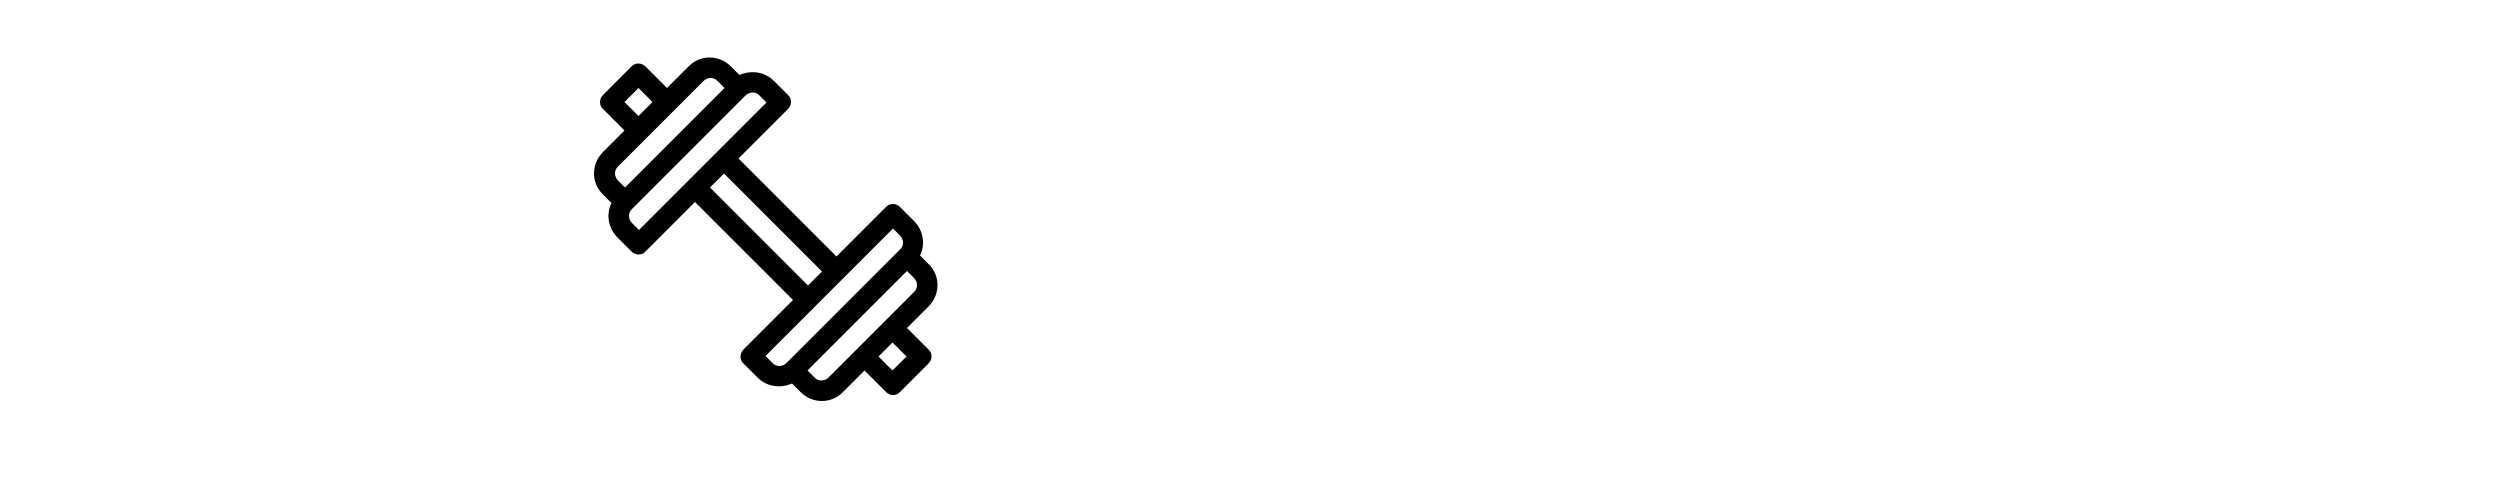
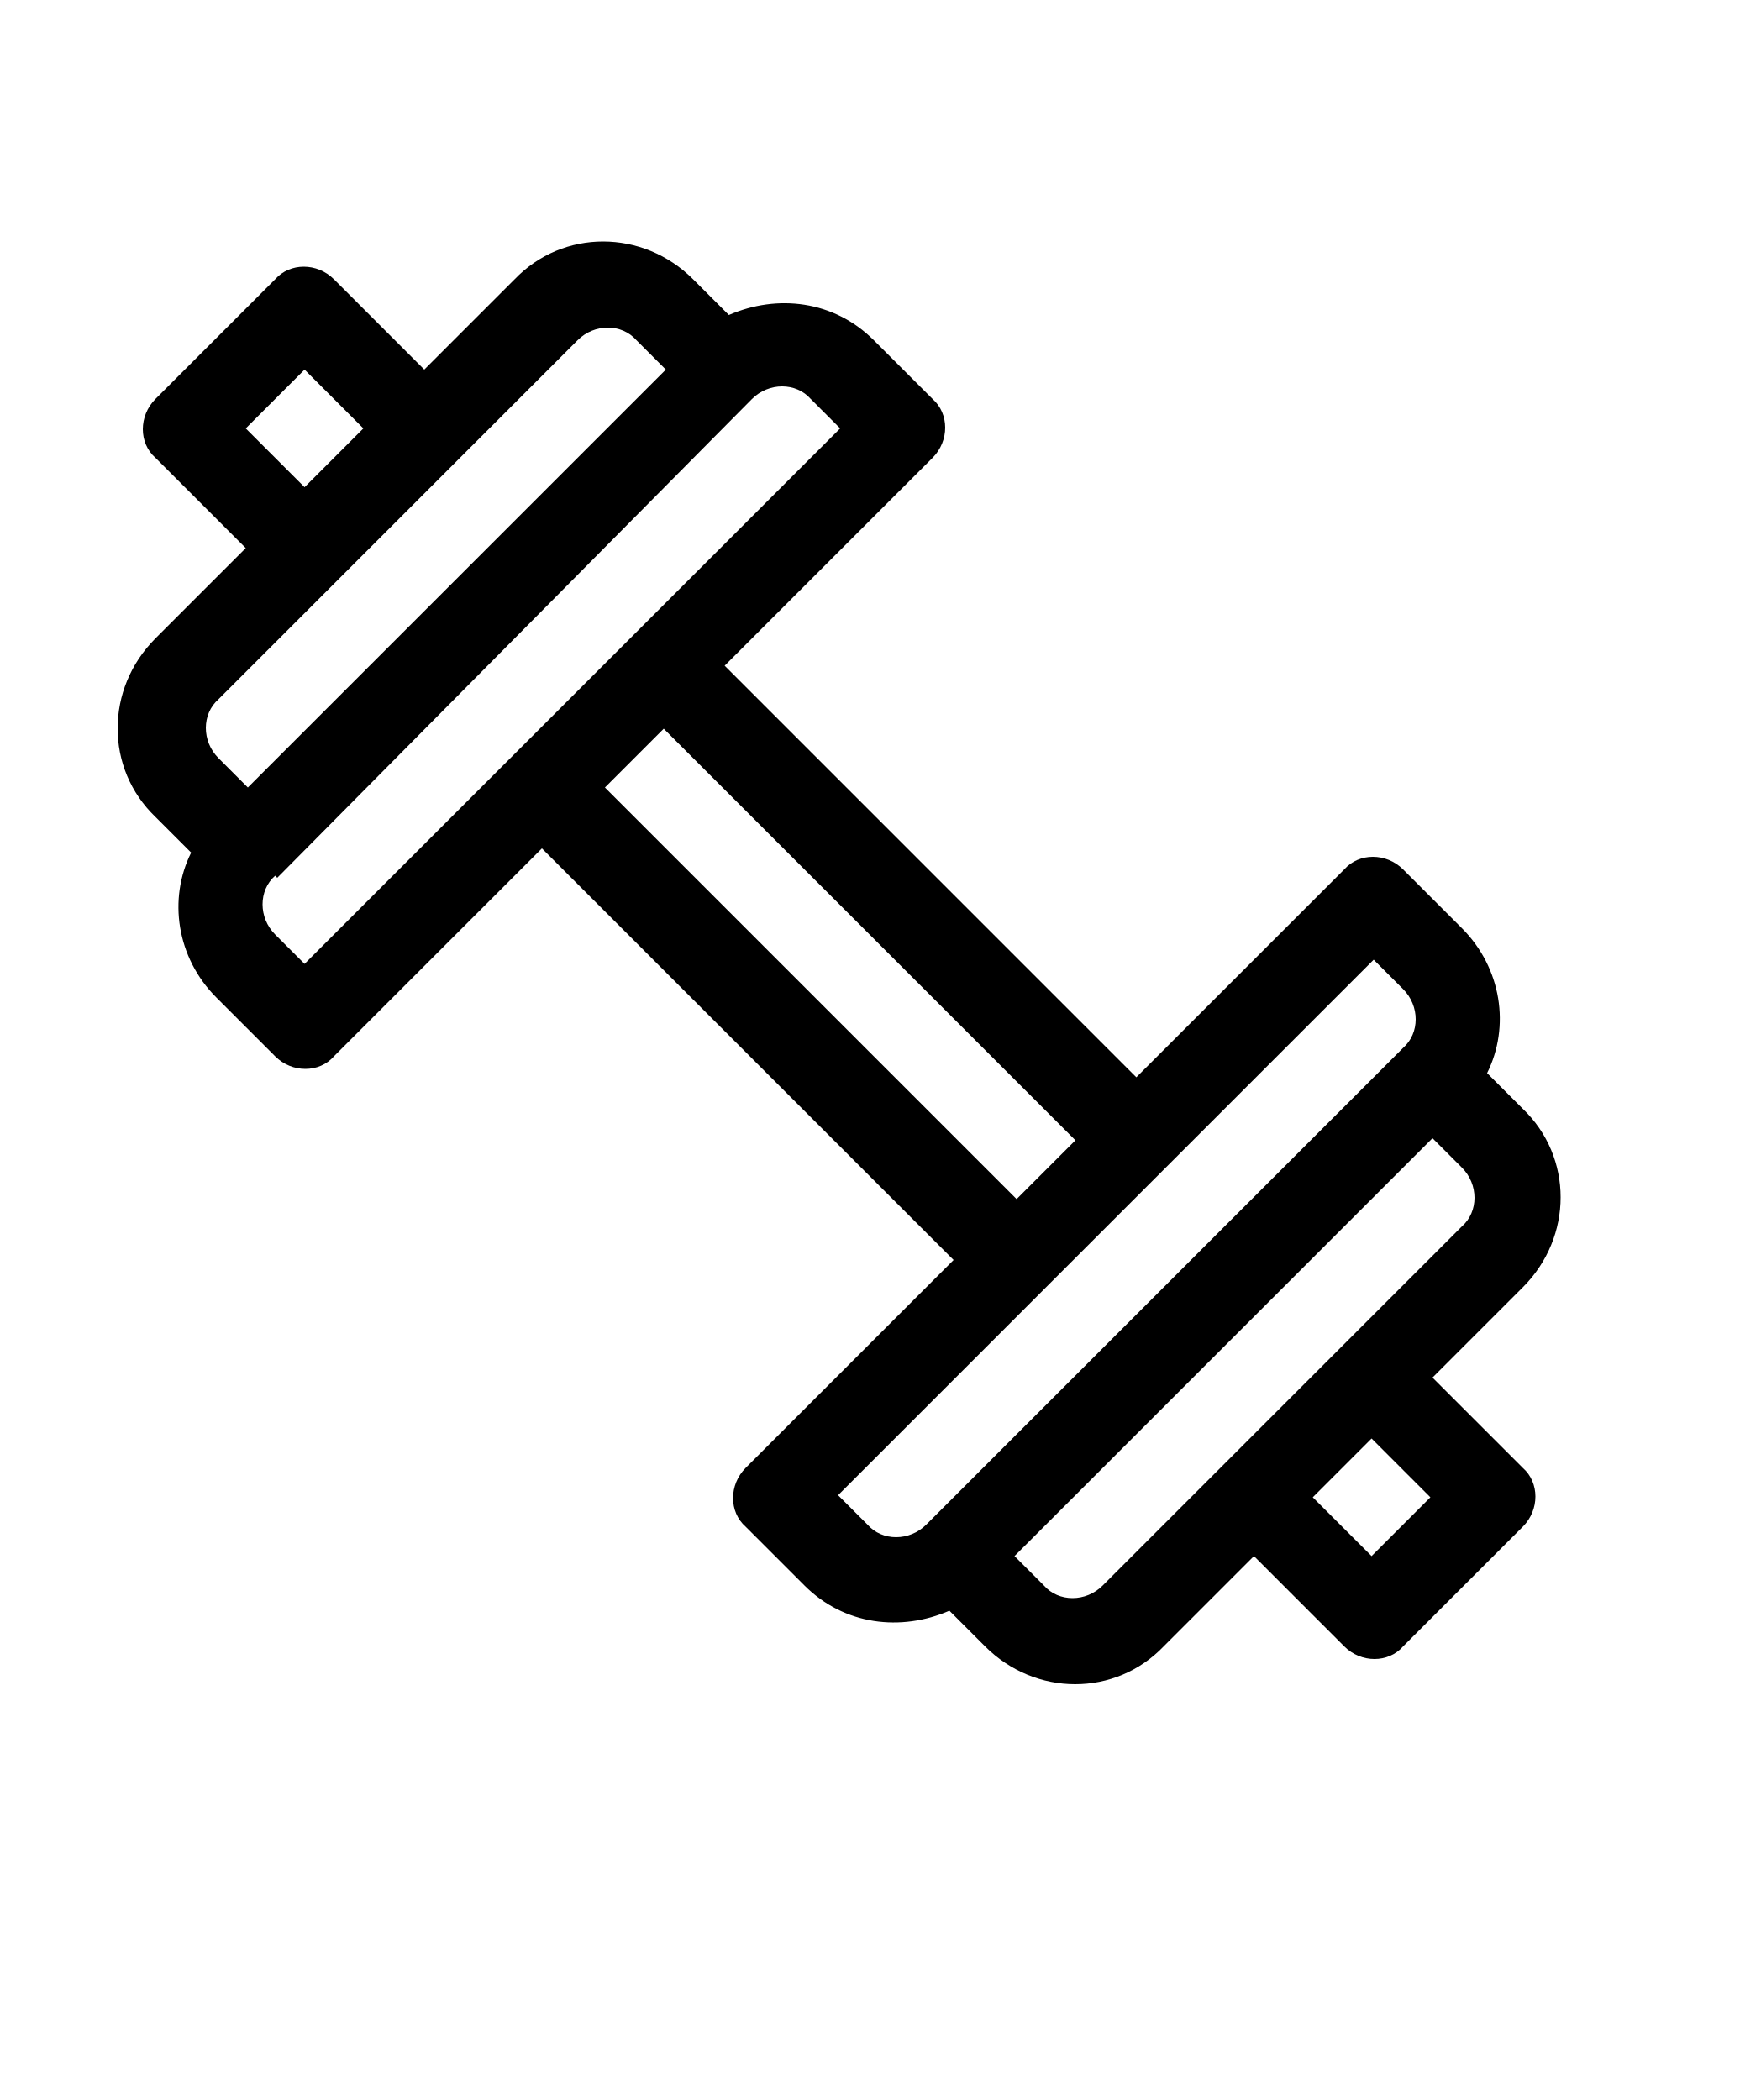
- <svg xmlns="http://www.w3.org/2000/svg" id="Layer_1" data-name="Layer 1" viewBox="0 0 50 10">
-   <path d="M12.06,3.89l.17,.17c-.11,.22-.07,.5,.12,.69l.28,.28c.08,.08,.21,.08,.28,0l.99-.99,1.96,1.96-.99,.99c-.08,.08-.08,.21,0,.28l.28,.28c.19,.19,.46,.22,.69,.12l.17,.17c.24,.24,.62,.24,.85,0l.43-.43,.43,.43c.08,.08,.21,.08,.28,0l.57-.57c.08-.08,.08-.21,0-.28l-.43-.43,.43-.43c.24-.24,.24-.62,0-.85l-.17-.17c.11-.22,.07-.5-.12-.69l-.28-.28c-.08-.08-.21-.08-.28,0l-.99,.99-1.96-1.96,.99-.99c.08-.08,.08-.21,0-.28l-.28-.28c-.19-.19-.46-.22-.69-.12l-.17-.17c-.24-.24-.62-.24-.85,0l-.43,.43-.43-.43c-.08-.08-.21-.08-.28,0l-.57,.57c-.08,.08-.08,.21,0,.28l.43,.43-.43,.43c-.24,.24-.24,.62,0,.85Zm.99-1.85l-.28,.28-.28-.28,.28-.28,.28,.28Zm4.52,5.09l.28-.28,.28,.28-.28,.28-.28-.28Zm-1.42,.28l1.99-1.99,.14,.14c.08,.08,.08,.21,0,.28l-1.71,1.71c-.08,.08-.21,.08-.28,0l-.14-.14Zm1.71-2.84l.14,.14c.08,.08,.08,.21,0,.28l-2.27,2.27c-.08,.08-.21,.08-.28,0l-.14-.14s2.47-2.47,2.56-2.56Zm-3.66-.82l.28-.28,1.96,1.96-.28,.28-1.96-1.96Zm-1.56,.43l2.27-2.27c.08-.08,.21-.08,.28,0l.14,.14-.99,.99h0s0,0,0,0l-1.56,1.56-.14-.14c-.08-.08-.08-.21,0-.28Zm-.28-.85l1.71-1.71c.08-.08,.21-.08,.28,0l.14,.14-1.99,1.99-.14-.14c-.08-.08-.08-.21,0-.28Z" />
+ <svg xmlns="http://www.w3.org/2000/svg" id="Layer_1" data-name="Layer 1" viewBox="0 0 8.38 10">
+   <path d="M.74,3.89l.17,.17c-.11,.22-.07,.5,.12,.69l.28,.28c.08,.08,.21,.08,.28,0l.99-.99,1.96,1.96-.99,.99c-.08,.08-.08,.21,0,.28l.28,.28c.19,.19,.46,.22,.69,.12l.17,.17c.24,.24,.62,.24,.85,0l.43-.43,.43,.43c.08,.08,.21,.08,.28,0l.57-.57c.08-.08,.08-.21,0-.28l-.43-.43,.43-.43c.24-.24,.24-.62,0-.85l-.17-.17c.11-.22,.07-.5-.12-.69l-.28-.28c-.08-.08-.21-.08-.28,0l-.99,.99-1.96-1.96,.99-.99c.08-.08,.08-.21,0-.28l-.28-.28c-.19-.19-.46-.22-.69-.12l-.17-.17c-.24-.24-.62-.24-.85,0l-.43,.43-.43-.43c-.08-.08-.21-.08-.28,0l-.57,.57c-.08,.08-.08,.21,0,.28l.43,.43-.43,.43c-.24,.24-.24,.62,0,.85Zm.99-1.85l-.28,.28-.28-.28,.28-.28,.28,.28ZM6.25,7.13l.28-.28,.28,.28-.28,.28-.28-.28Zm-1.42,.28l1.99-1.99,.14,.14c.08,.08,.08,.21,0,.28l-1.71,1.71c-.08,.08-.21,.08-.28,0l-.14-.14Zm1.71-2.84l.14,.14c.08,.08,.08,.21,0,.28l-2.27,2.27c-.08,.08-.21,.08-.28,0l-.14-.14s2.47-2.47,2.56-2.56Zm-3.66-.82l.28-.28,1.96,1.96-.28,.28-1.96-1.96Zm-1.56,.43L3.58,1.9c.08-.08,.21-.08,.28,0l.14,.14-.99,.99h0s0,0,0,0l-1.56,1.56-.14-.14c-.08-.08-.08-.21,0-.28Zm-.28-.85l1.71-1.71c.08-.08,.21-.08,.28,0l.14,.14-1.99,1.99-.14-.14c-.08-.08-.08-.21,0-.28Z" />
</svg>
